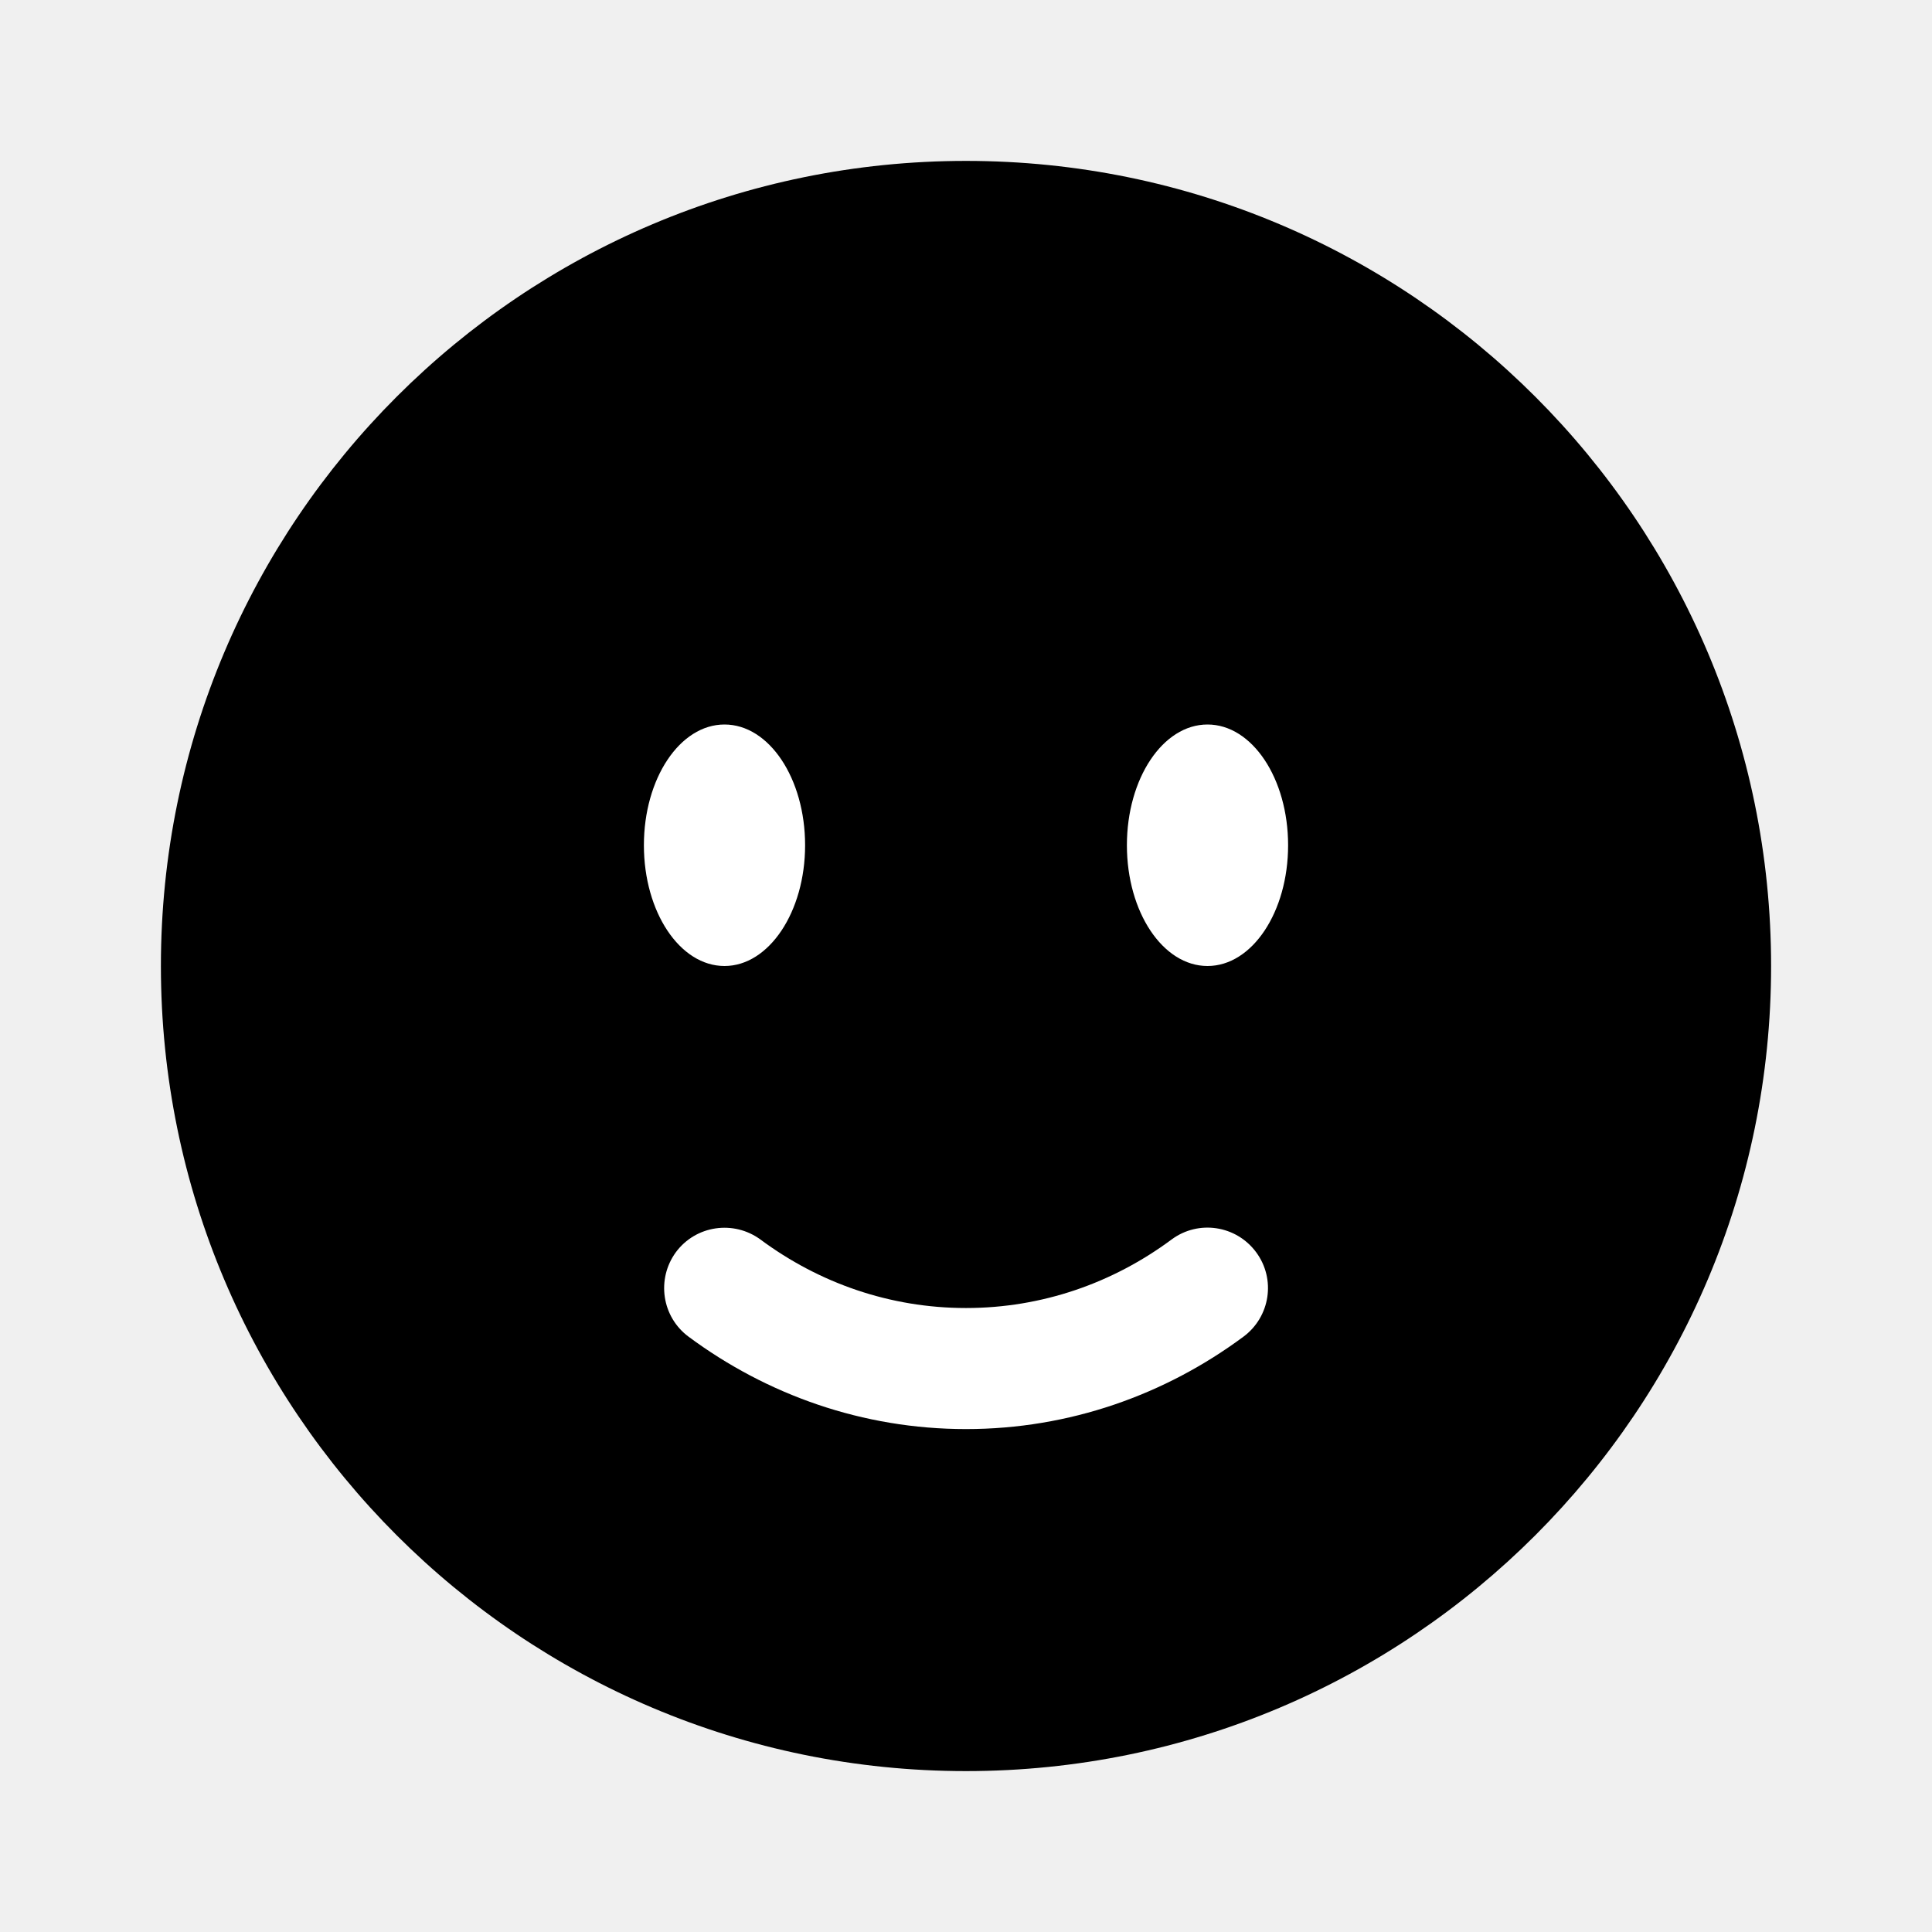
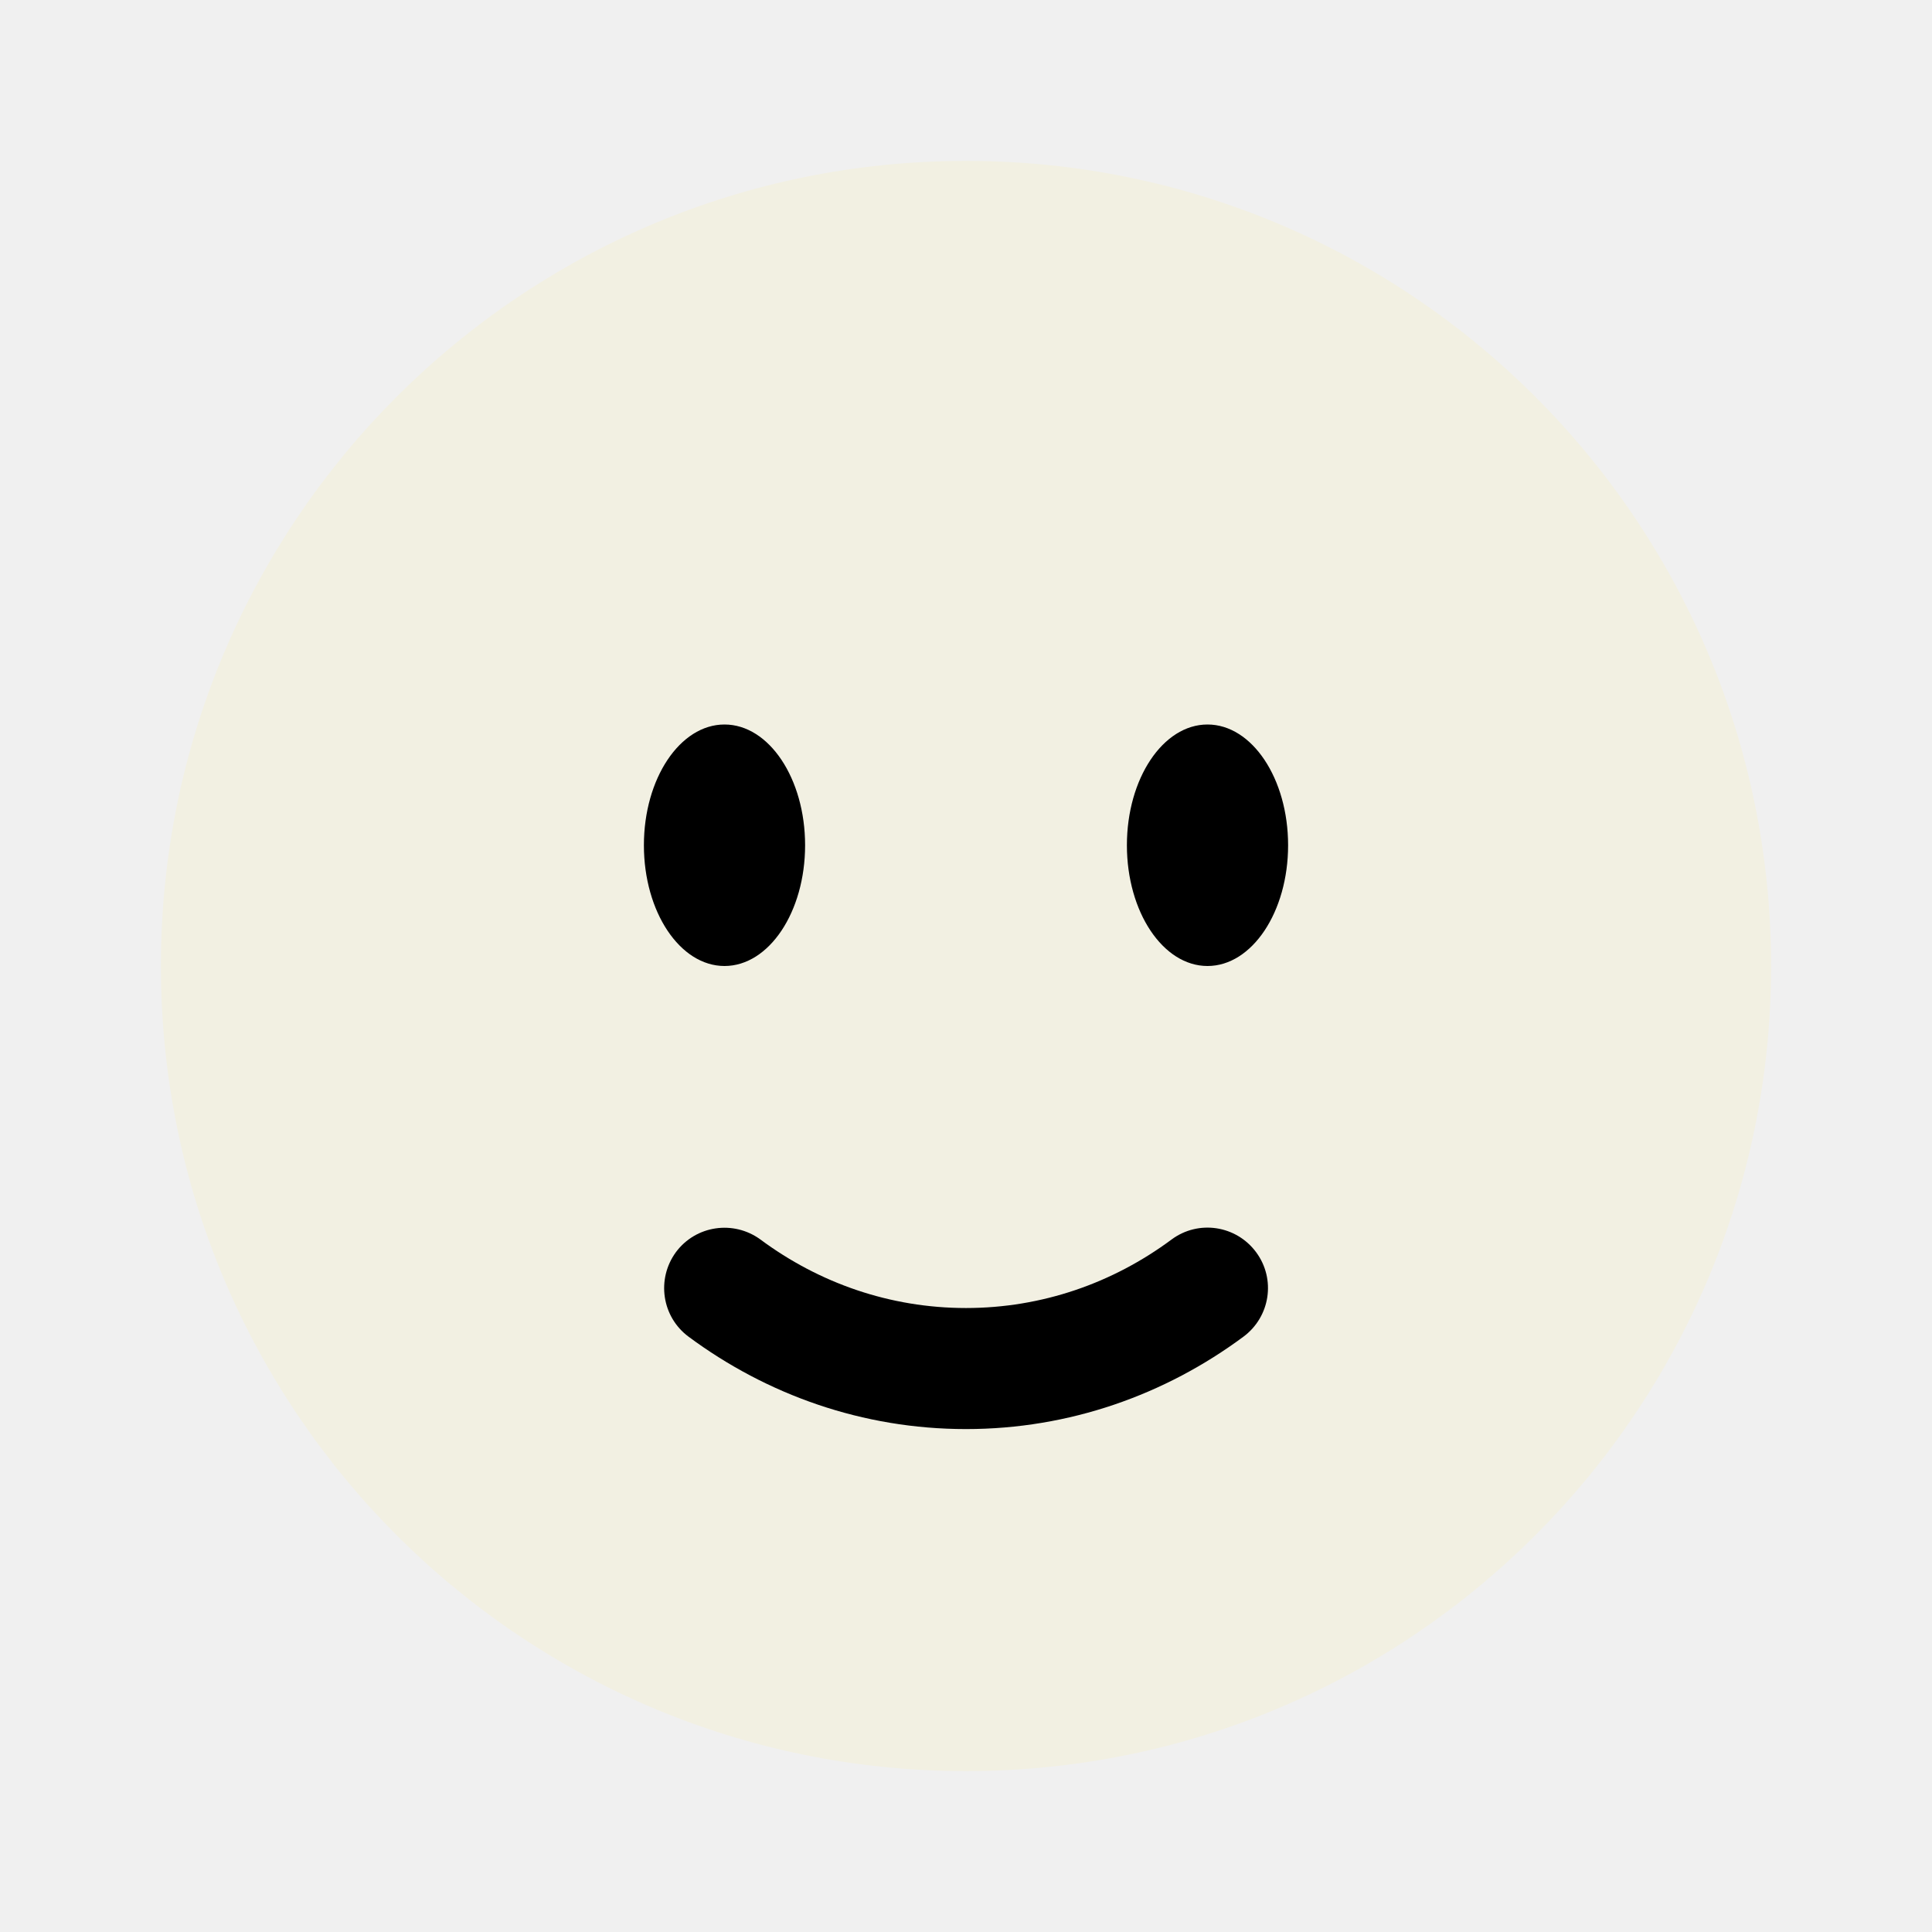
<svg xmlns="http://www.w3.org/2000/svg" id="Layer_1" version="1.1" viewBox="0 0 64 64">
  <defs>
    <style>
      .st0 {
-         fill: #fff;
+         fill: #f2f0e2;
      }

-       .st1 {
+       .st0, .st1 {
        fill-rule: evenodd;
      }
    </style>
  </defs>
-   <circle class="st0" cx="32" cy="32" r="23.3" />
  <g id="SVGRepo_iconCarrier">
-     <path class="st1" d="M32,58.67c14.73,0,26.67-11.94,26.67-26.67S46.73,5.33,32,5.33,5.33,17.27,5.33,32s11.94,26.67,26.67,26.67ZM22.39,41.48c.66-.89,1.91-1.07,2.8-.42,1.94,1.44,4.29,2.27,6.81,2.27s4.87-.83,6.81-2.27c.89-.66,2.14-.47,2.8.42.66.89.47,2.14-.42,2.8-2.59,1.92-5.76,3.06-9.19,3.06s-6.6-1.14-9.19-3.06c-.89-.66-1.07-1.91-.42-2.8ZM42.67,28c0,2.21-1.19,4-2.67,4s-2.67-1.79-2.67-4,1.19-4,2.67-4,2.67,1.79,2.67,4ZM24,32c1.47,0,2.67-1.79,2.67-4s-1.19-4-2.67-4-2.67,1.79-2.67,4,1.19,4,2.67,4Z" />
+     <path class="st0" d="M32,5.33c-14.73,0-26.67,11.94-26.67,26.67s11.94,26.67,26.67,26.67,26.67-11.94,26.67-26.67S46.73,5.33,32,5.33ZM24,24c1.48,0,2.67,1.79,2.67,4s-1.2,4-2.67,4-2.67-1.79-2.67-4,1.19-4,2.67-4ZM22.39,41.48c.66-.89,1.91-1.07,2.8-.42,1.94,1.44,4.29,2.27,6.81,2.27s4.87-.83,6.81-2.27c.89-.66,2.14-.47,2.8.42.66.89.47,2.14-.42,2.8-2.59,1.92-5.76,3.06-9.19,3.06s-6.6-1.14-9.19-3.06c-.89-.66-1.07-1.91-.42-2.8ZM40,32c-1.48,0-2.67-1.79-2.67-4s1.19-4,2.67-4,2.67,1.79,2.67,4-1.19,4-2.67,4Z" />
+     <ellipse cx="40" cy="28" rx="2.67" ry="4" />
+     <path class="st1" d="M41.19,44.28c-2.59,1.92-5.76,3.06-9.19,3.06s-6.6-1.14-9.19-3.06c-.89-.66-1.07-1.91-.42-2.8.66-.89,1.91-1.07,2.8-.42,1.94,1.44,4.29,2.27,6.81,2.27s4.87-.83,6.81-2.27c.89-.66,2.14-.47,2.8.42.66.89.47,2.14-.42,2.8Z" />
+     <ellipse cx="24" cy="28" rx="2.67" ry="4" />
  </g>
</svg>
